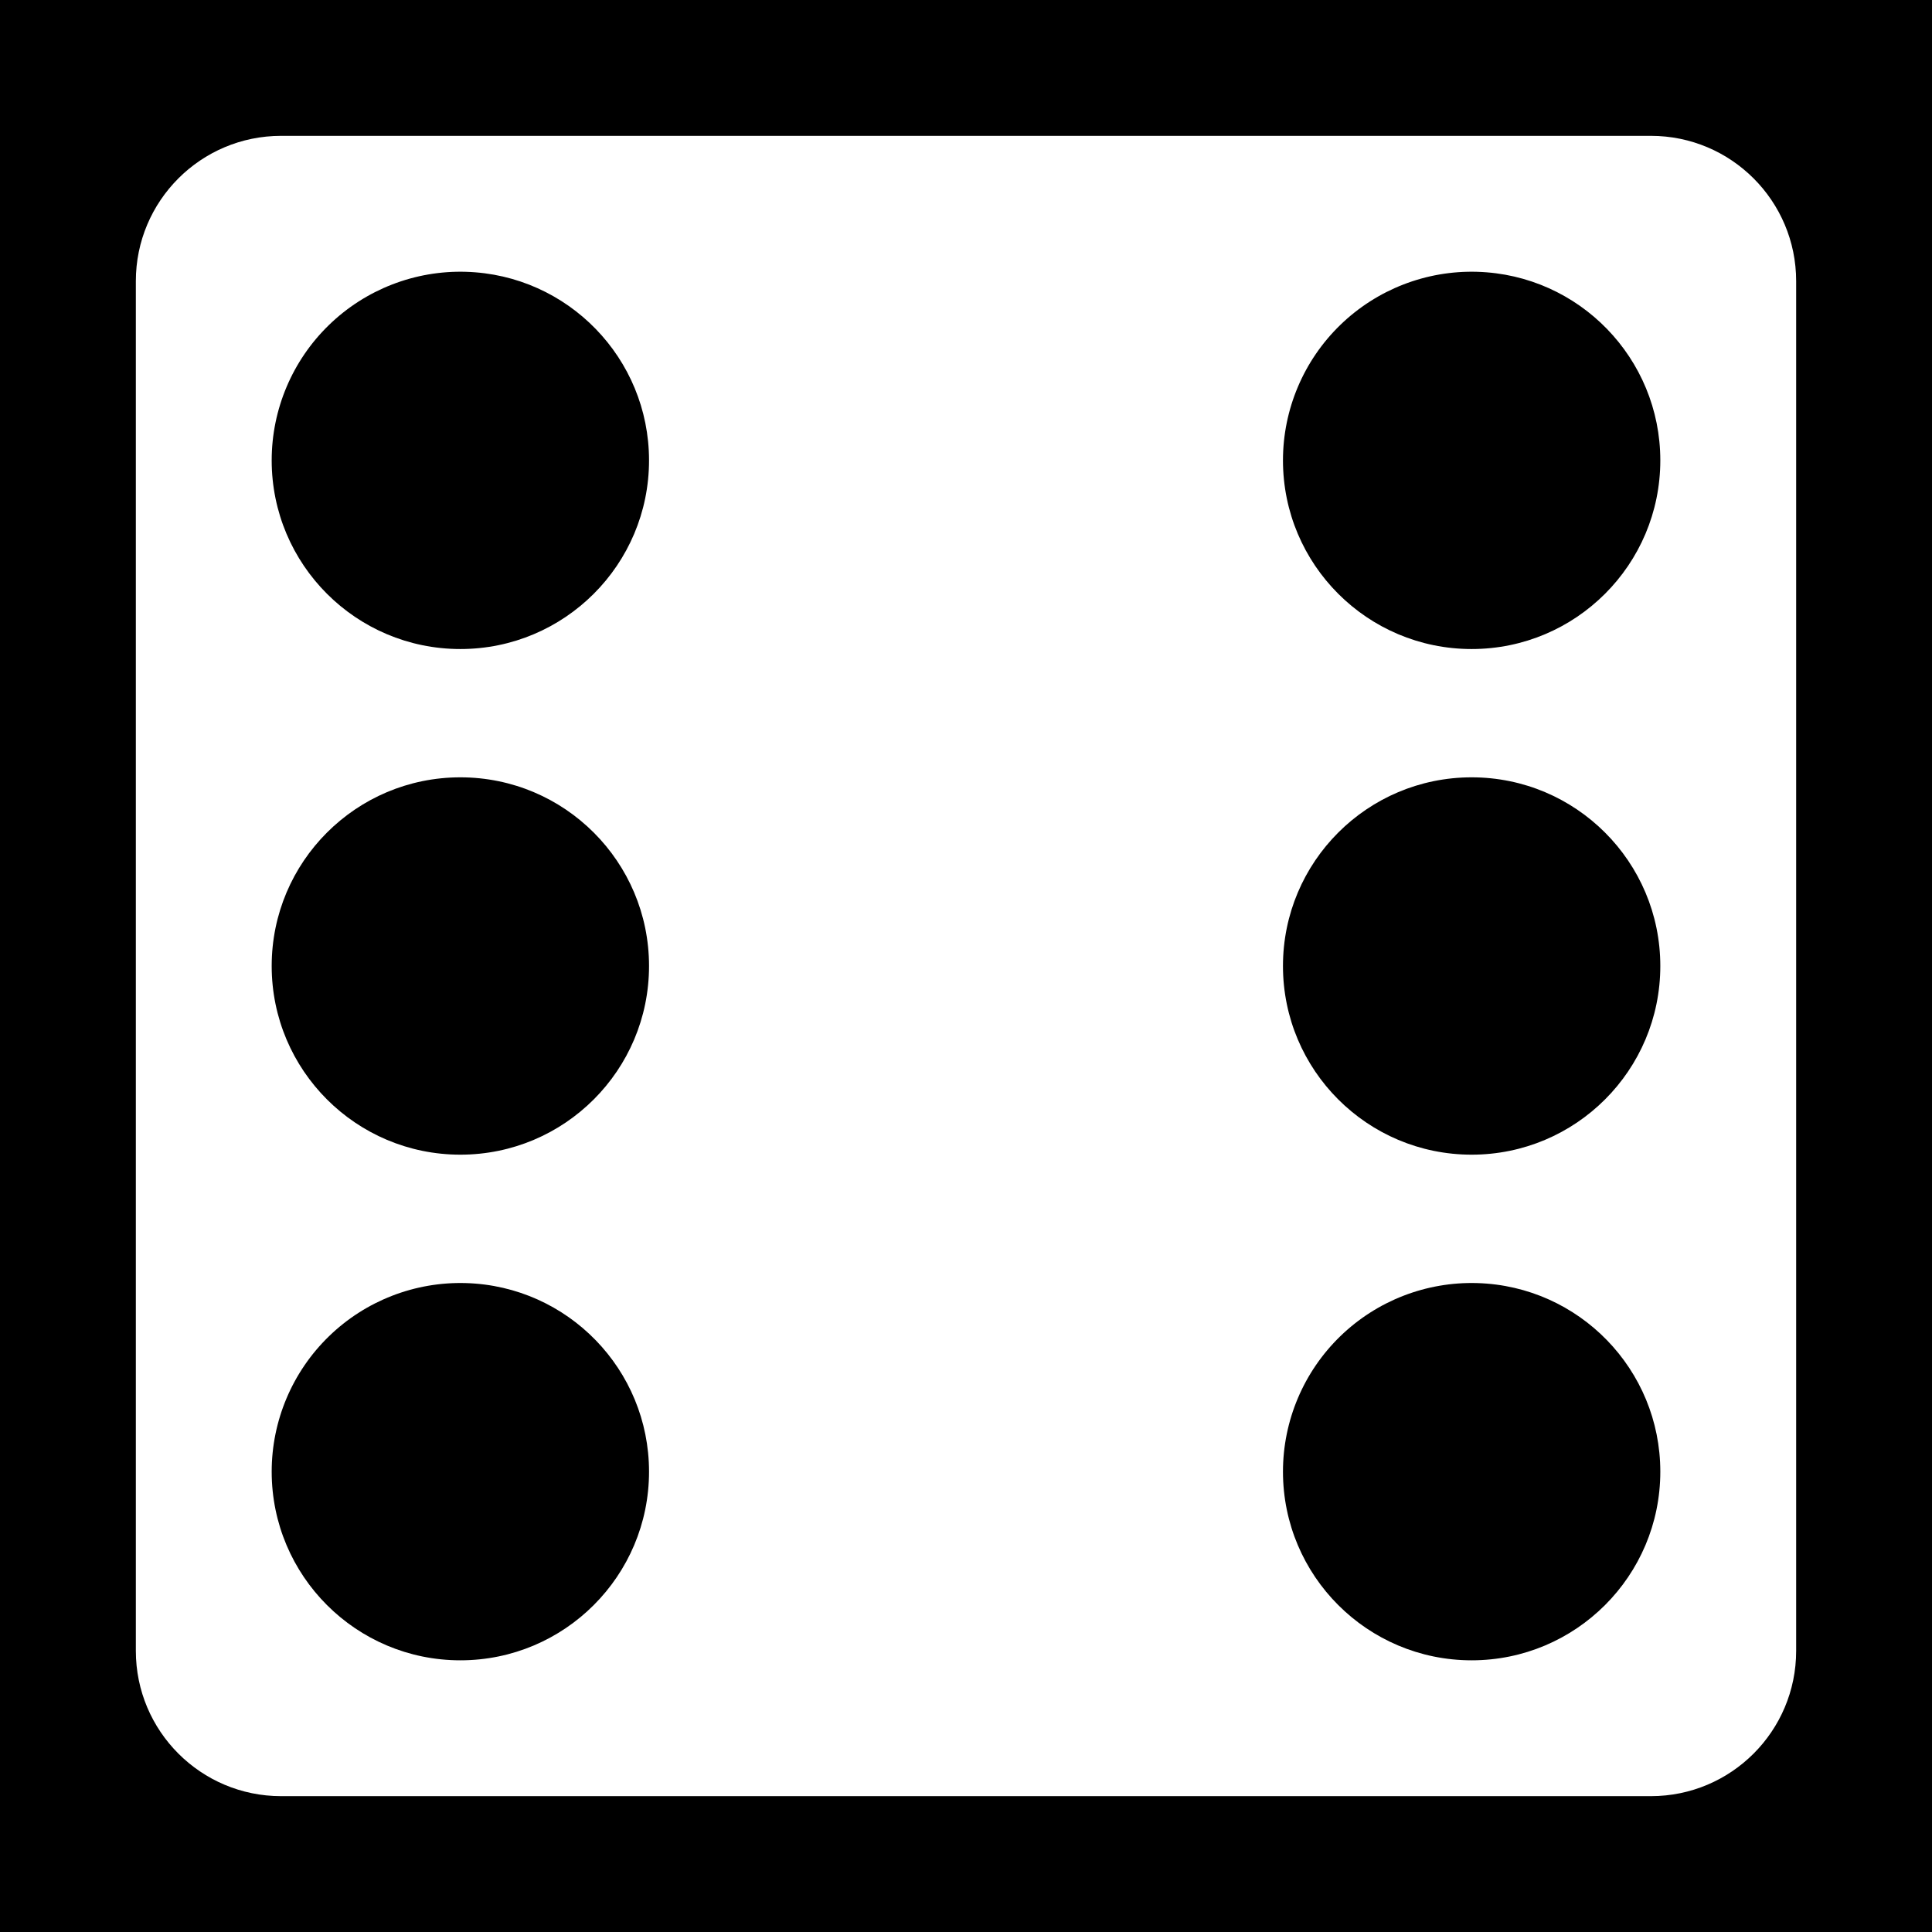
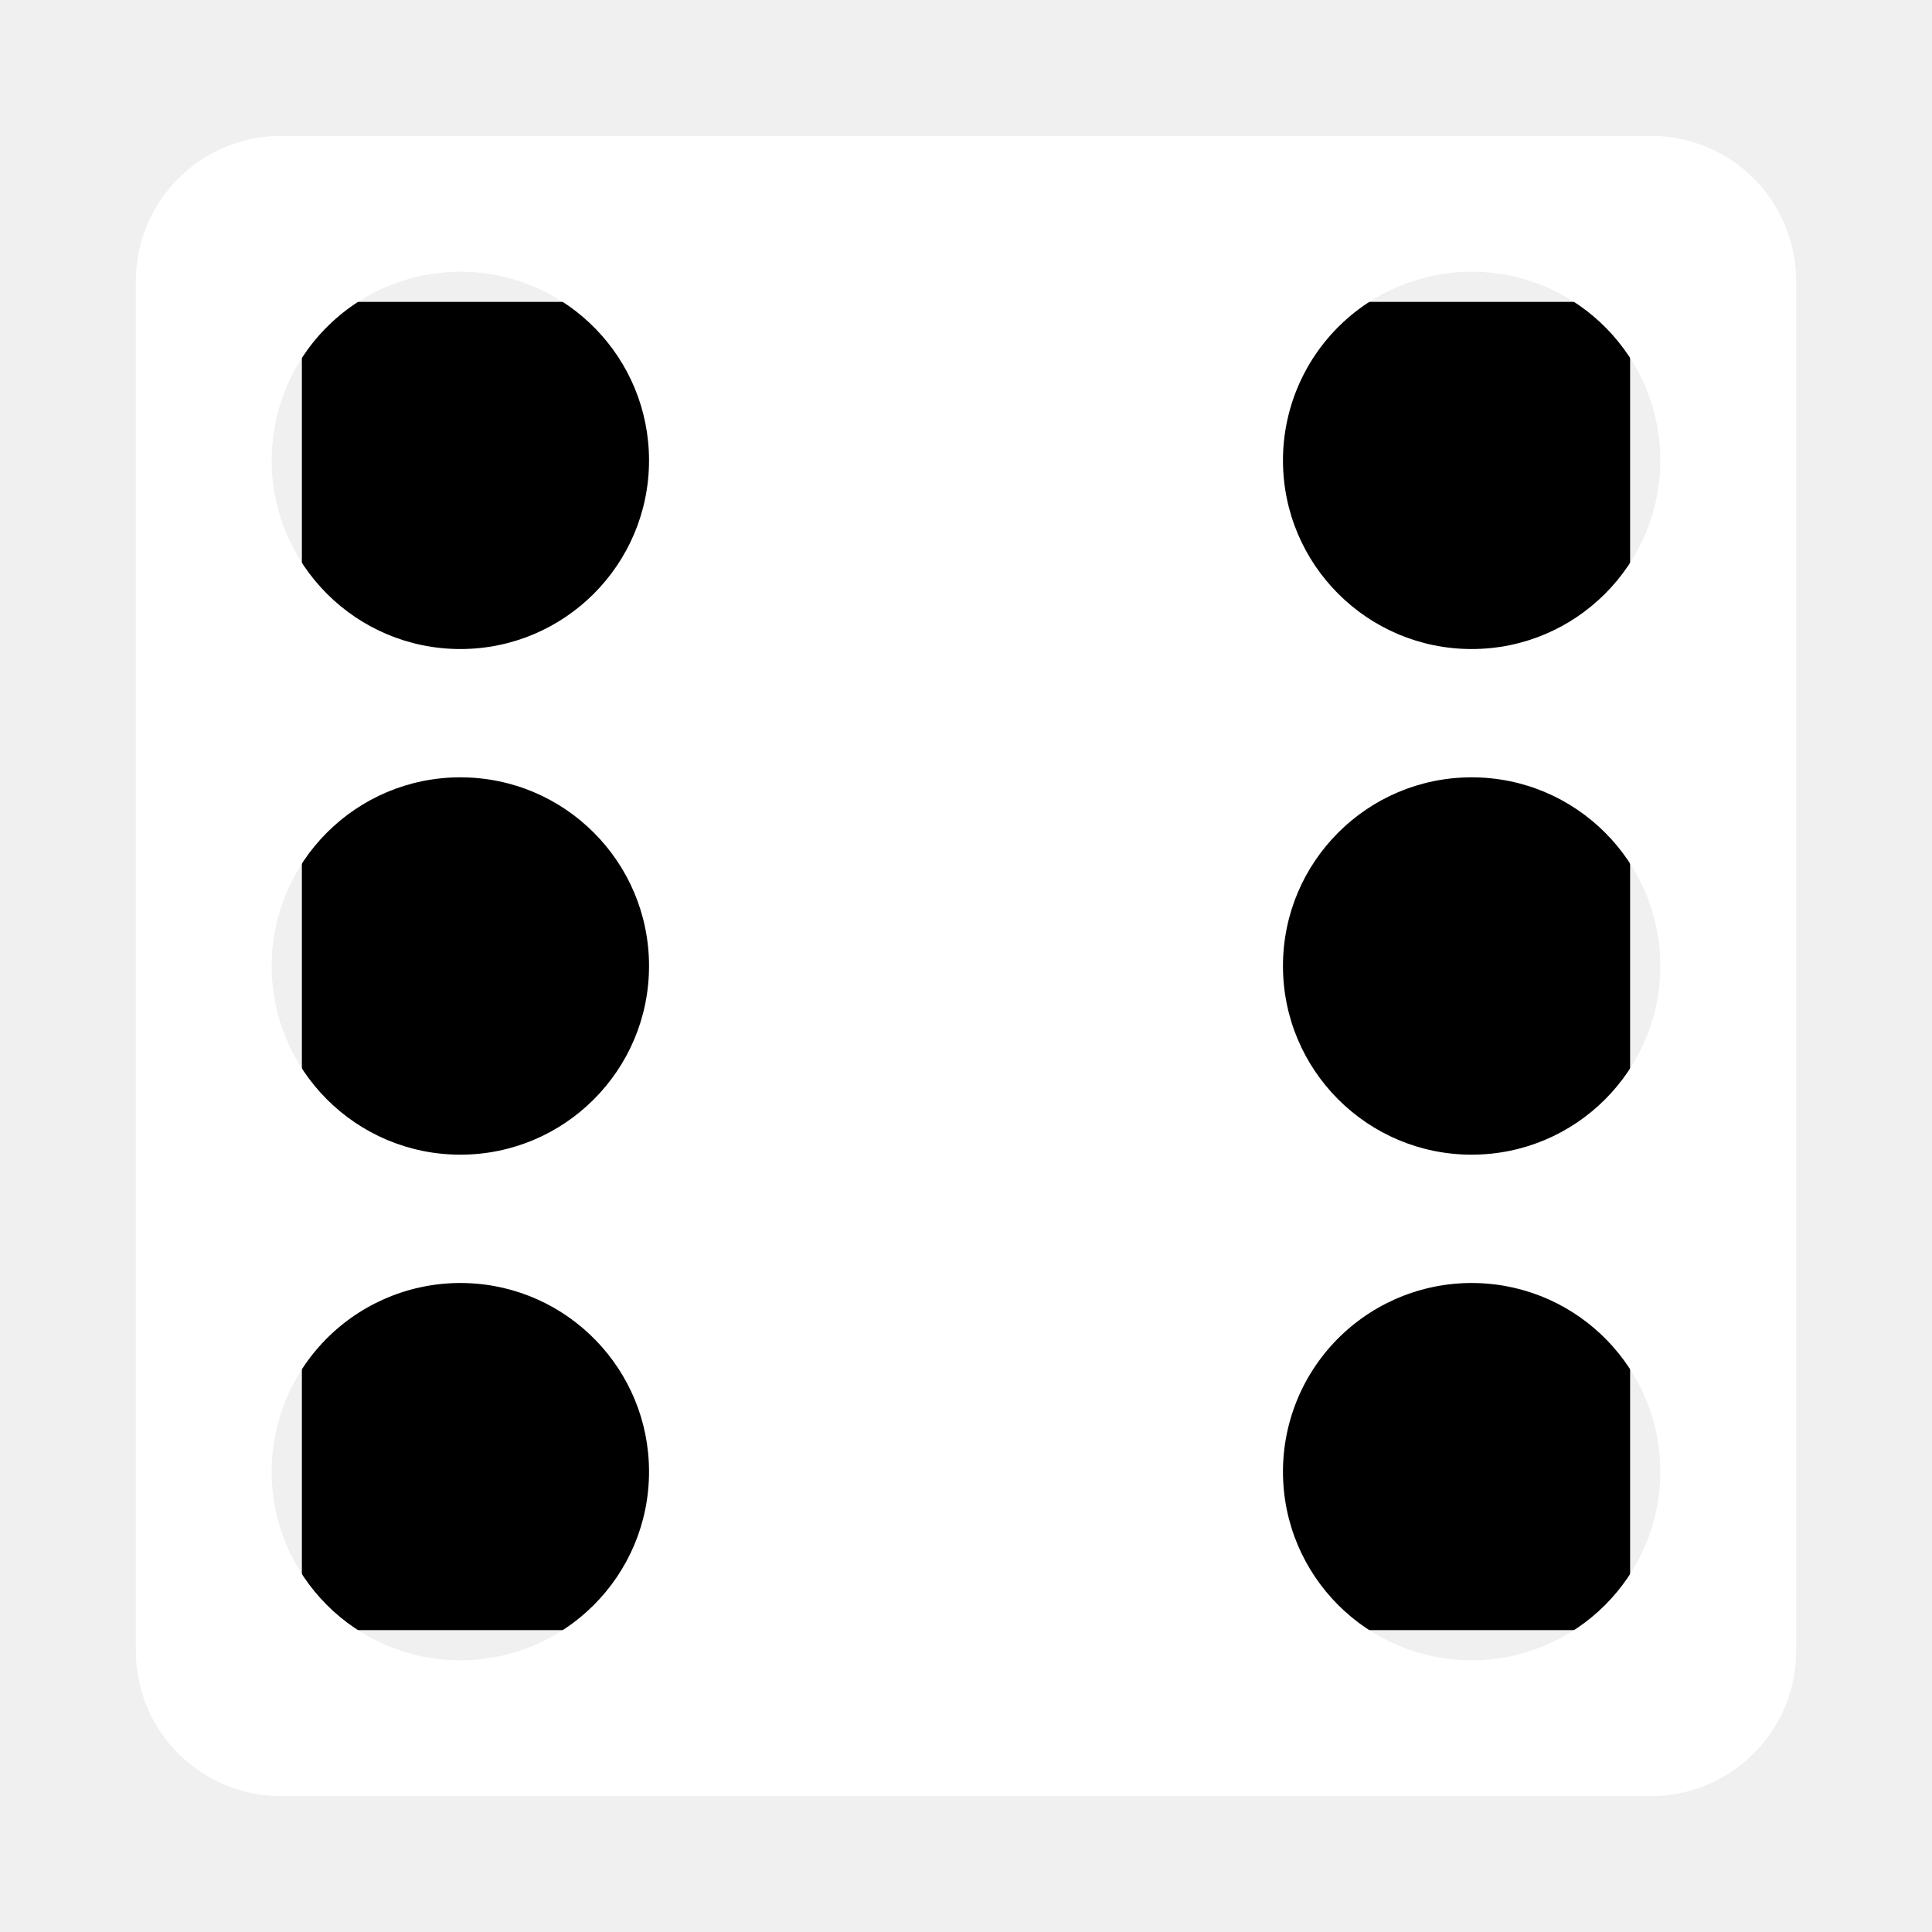
<svg xmlns="http://www.w3.org/2000/svg" viewBox="0 0 512 512" style="height: 512px; width: 512px;">
-   <path d="M0 0h512v512H0z" fill="#000" fill-opacity="1" />
+   <path d="M80 80h352v352H80z" fill="#000" fill-opacity="1" />
  <g class="" transform="translate(0,0)" style="touch-action: none;">
    <path d="M74.5 36A38.5 38.5 0 0 0 36 74.5v363A38.5 38.5 0 0 0 74.5 476h363a38.5 38.5 0 0 0 38.5-38.5v-363A38.5 38.5 0 0 0 437.5 36h-363zm48.97 36.03A50 50 0 0 1 172 122a50 50 0 0 1-100 0 50 50 0 0 1 51.47-49.97zm268 0A50 50 0 0 1 440 122a50 50 0 0 1-100 0 50 50 0 0 1 51.47-49.97zM122 206a50 50 0 0 1 0 100 50 50 0 0 1 0-100zm268 0a50 50 0 0 1 0 100 50 50 0 0 1 0-100zM123.47 340.03A50 50 0 0 1 172 390a50 50 0 0 1-100 0 50 50 0 0 1 51.47-49.97zm268 0A50 50 0 0 1 440 390a50 50 0 0 1-100 0 50 50 0 0 1 51.47-49.97z" fill="#fff" fill-opacity="1" />
  </g>
</svg>
